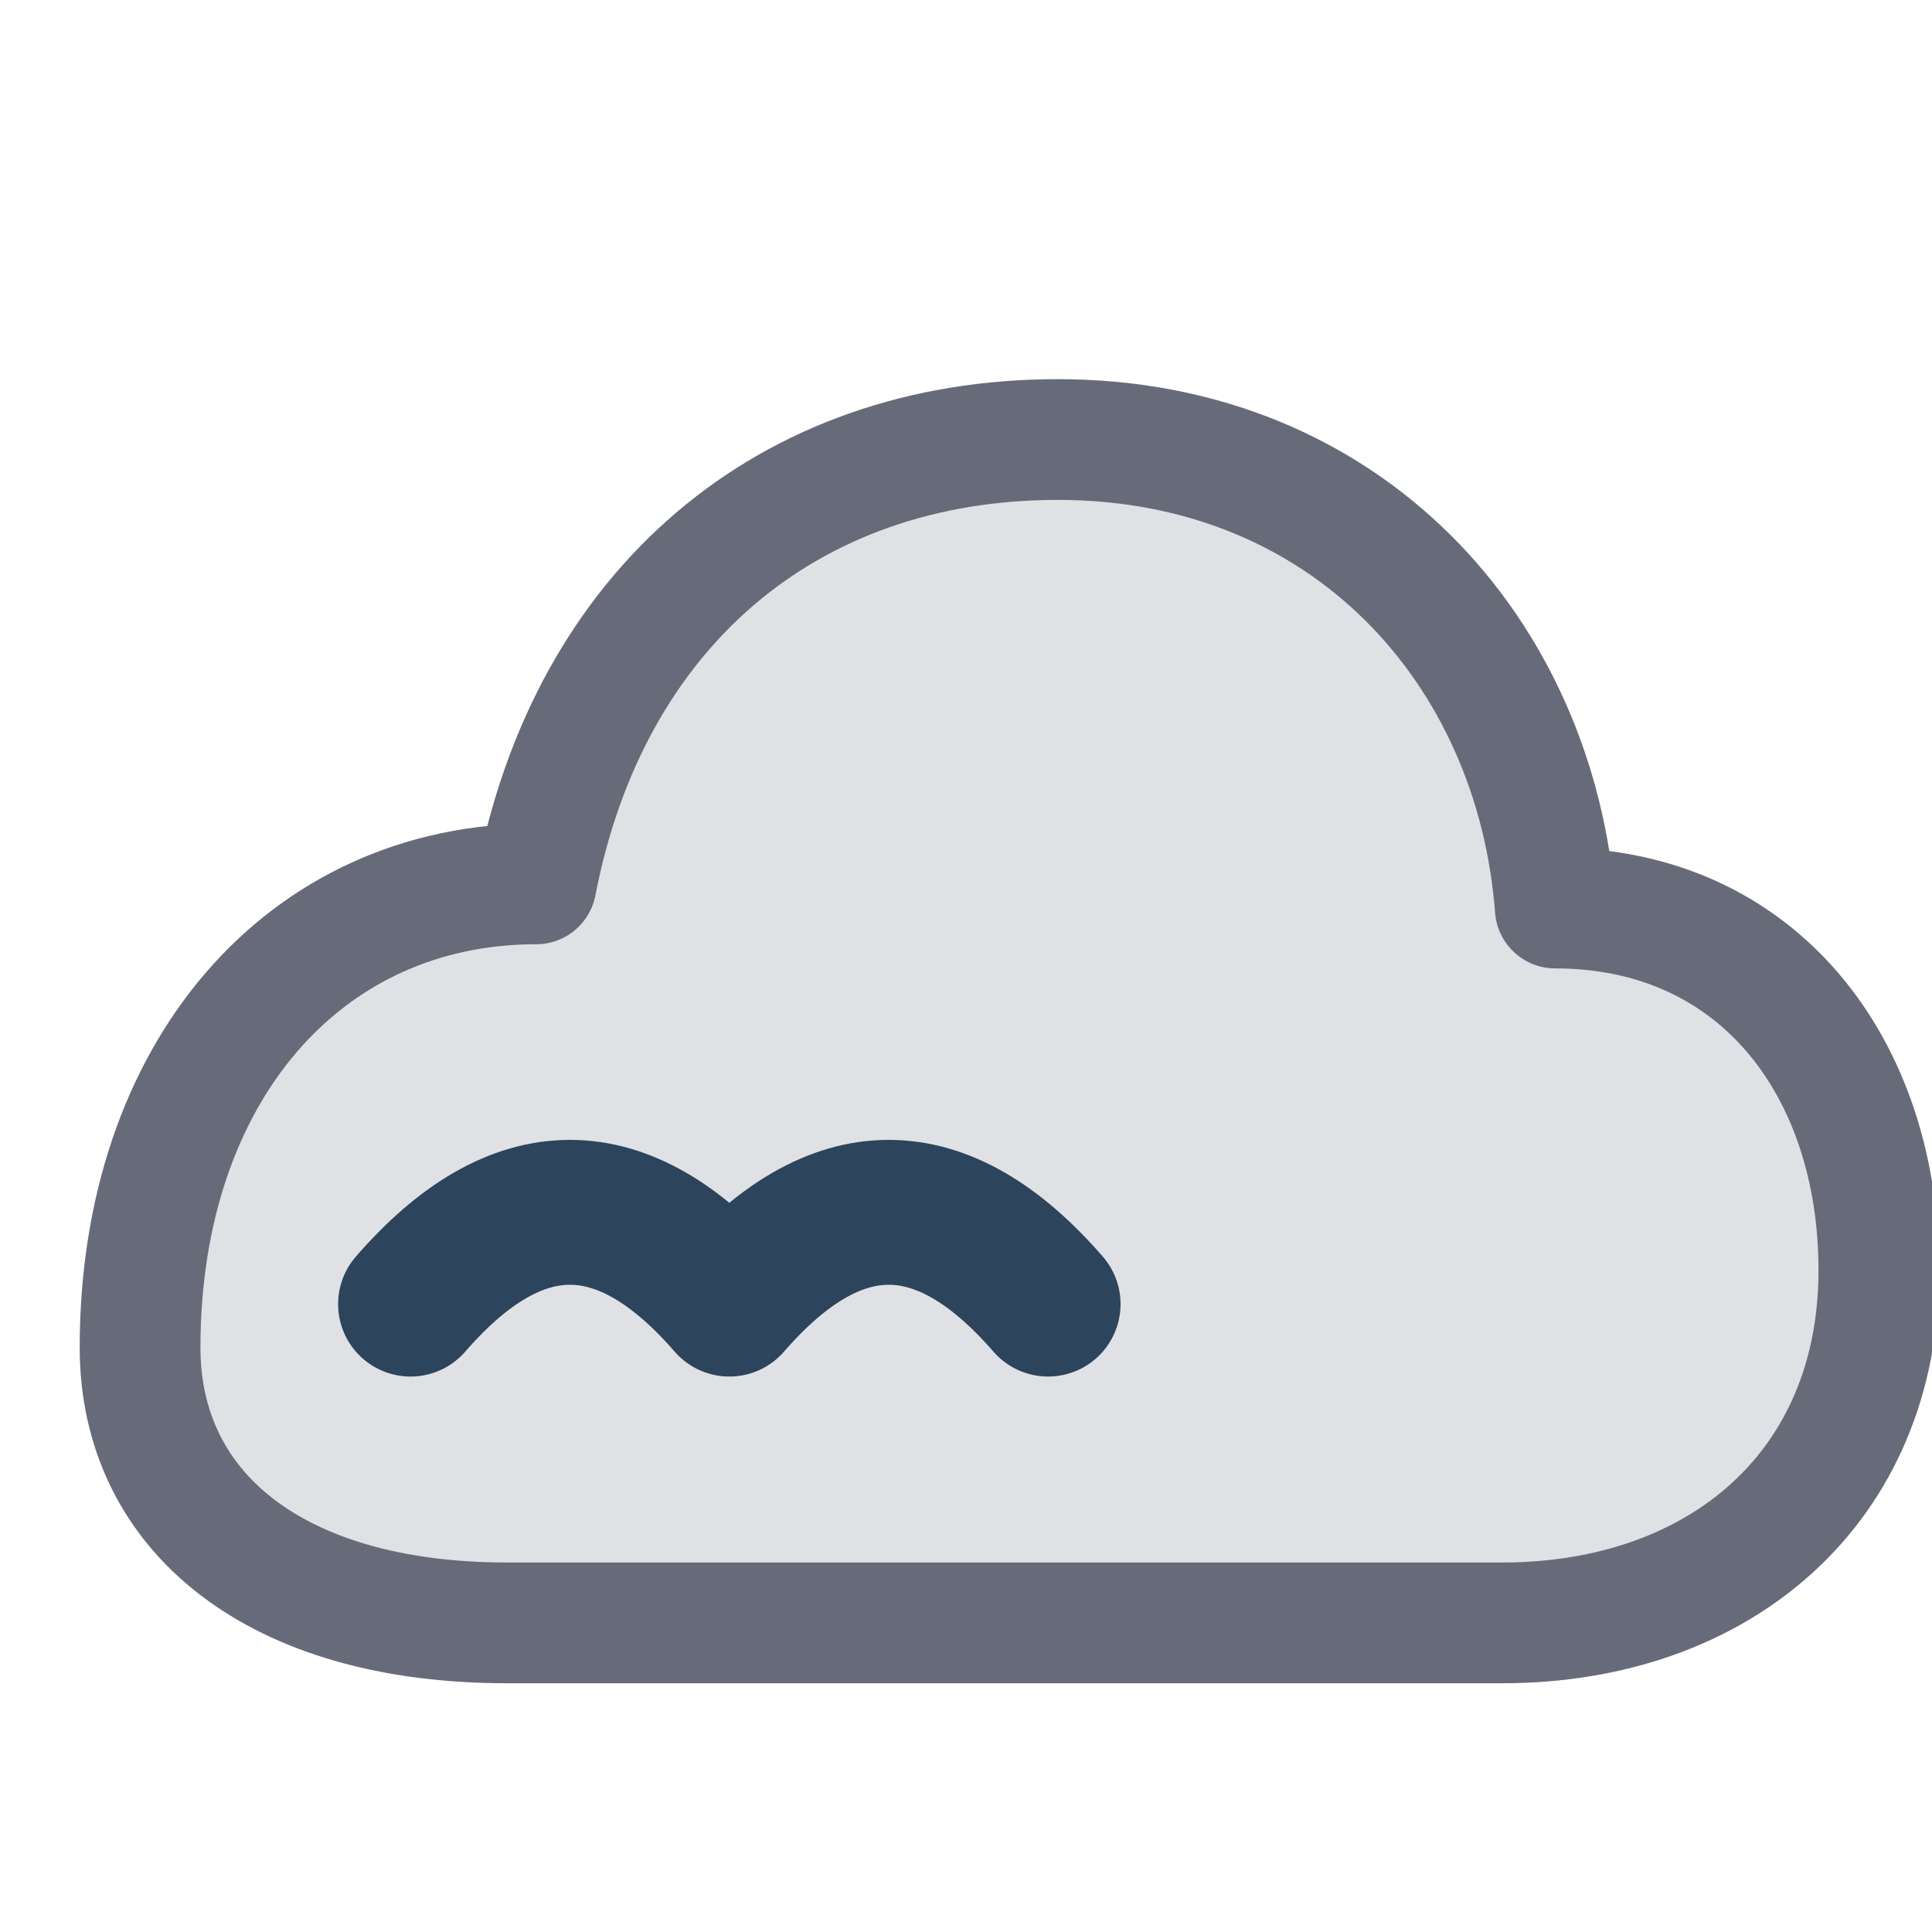
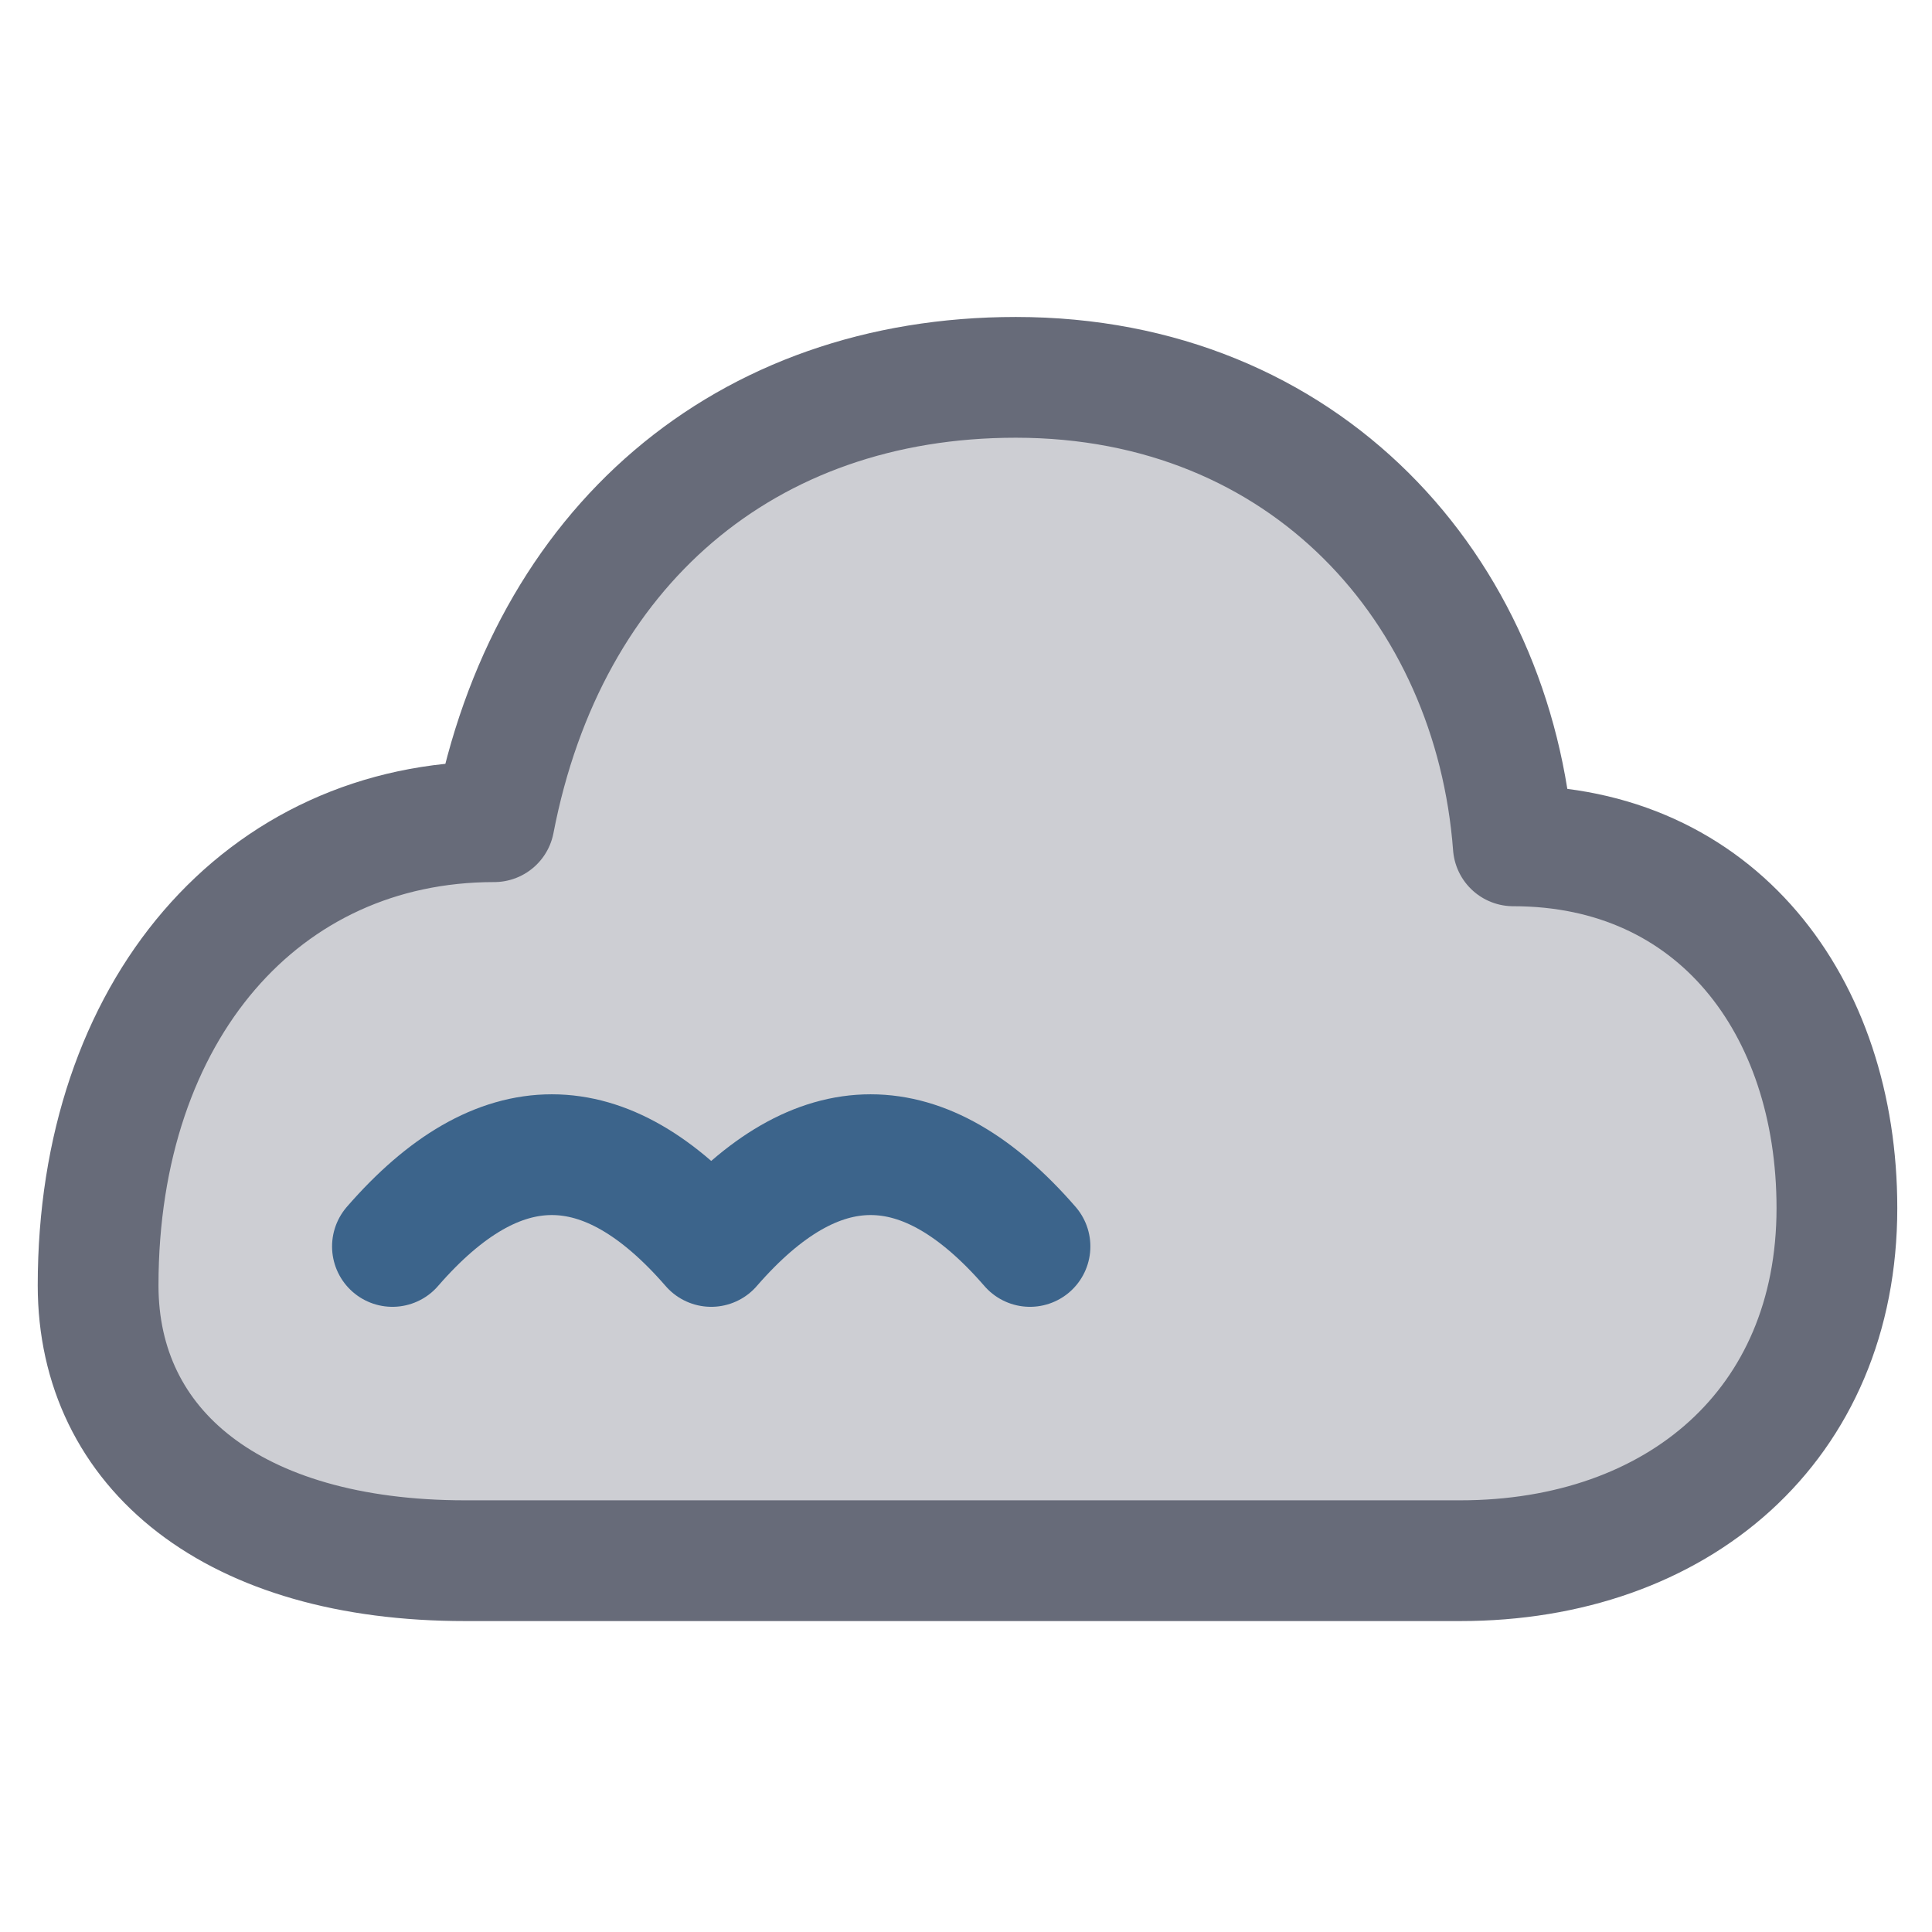
- <svg xmlns="http://www.w3.org/2000/svg" viewBox="0 0 40 40" width="16" height="16" style="flex:none;display:block;">
-   <g fill="#676b79" fill-opacity="0.2" stroke="#676b79" stroke-width="2.5" stroke-linecap="round" stroke-linejoin="round">
-     <path d="       M2.9 27.9       C2.9 22.2 6.3 18.3 11.1 18.3       C12.2 12.6 16.3 9.1 21.9 9.1       C27.9 9.1 31.8 13.5 32.2 18.8       C36.4 18.8 38.9 22.1 38.9 26.3       C38.9 30.8 35.6 33.6 31.1 33.6       H10.5       C5.7 33.6 2.9 31.3 2.9 27.9       Z" />
-   </g>
-   <path d="M8.5 27        Q11.8 23.2 15.1 27        Q18.4 23.2 21.7 27" stroke="#2C455D" stroke-width="3" fill="none" stroke-linecap="round" stroke-linejoin="round" />
+ <svg xmlns="http://www.w3.org/2000/svg" width="256" height="256" viewBox="0 0 256 256" fill="none">
+   <path d="M13 170.32C13 133.84 34.76 108.88 65.48 108.88C72.52 72.4 98.76 50 134.6 50C173 50 197.96 78.16 200.52 112.08C227.4 112.08 243.4 133.2 243.4 160.08C243.4 188.88 222.28 206.8 193.48 206.8H61.64C30.92 206.8 13 192.08 13 170.32Z" fill="#676B79" fill-opacity="0.33" stroke="#676B79" stroke-width="16" stroke-linecap="round" stroke-linejoin="round" />
+   <path d="M52 165.16C66.08 148.947 80.16 148.947 94.24 165.16C108.32 148.947 122.4 148.947 136.48 165.16" stroke="#3C648B" stroke-width="16" stroke-linecap="round" stroke-linejoin="round" />
</svg>
